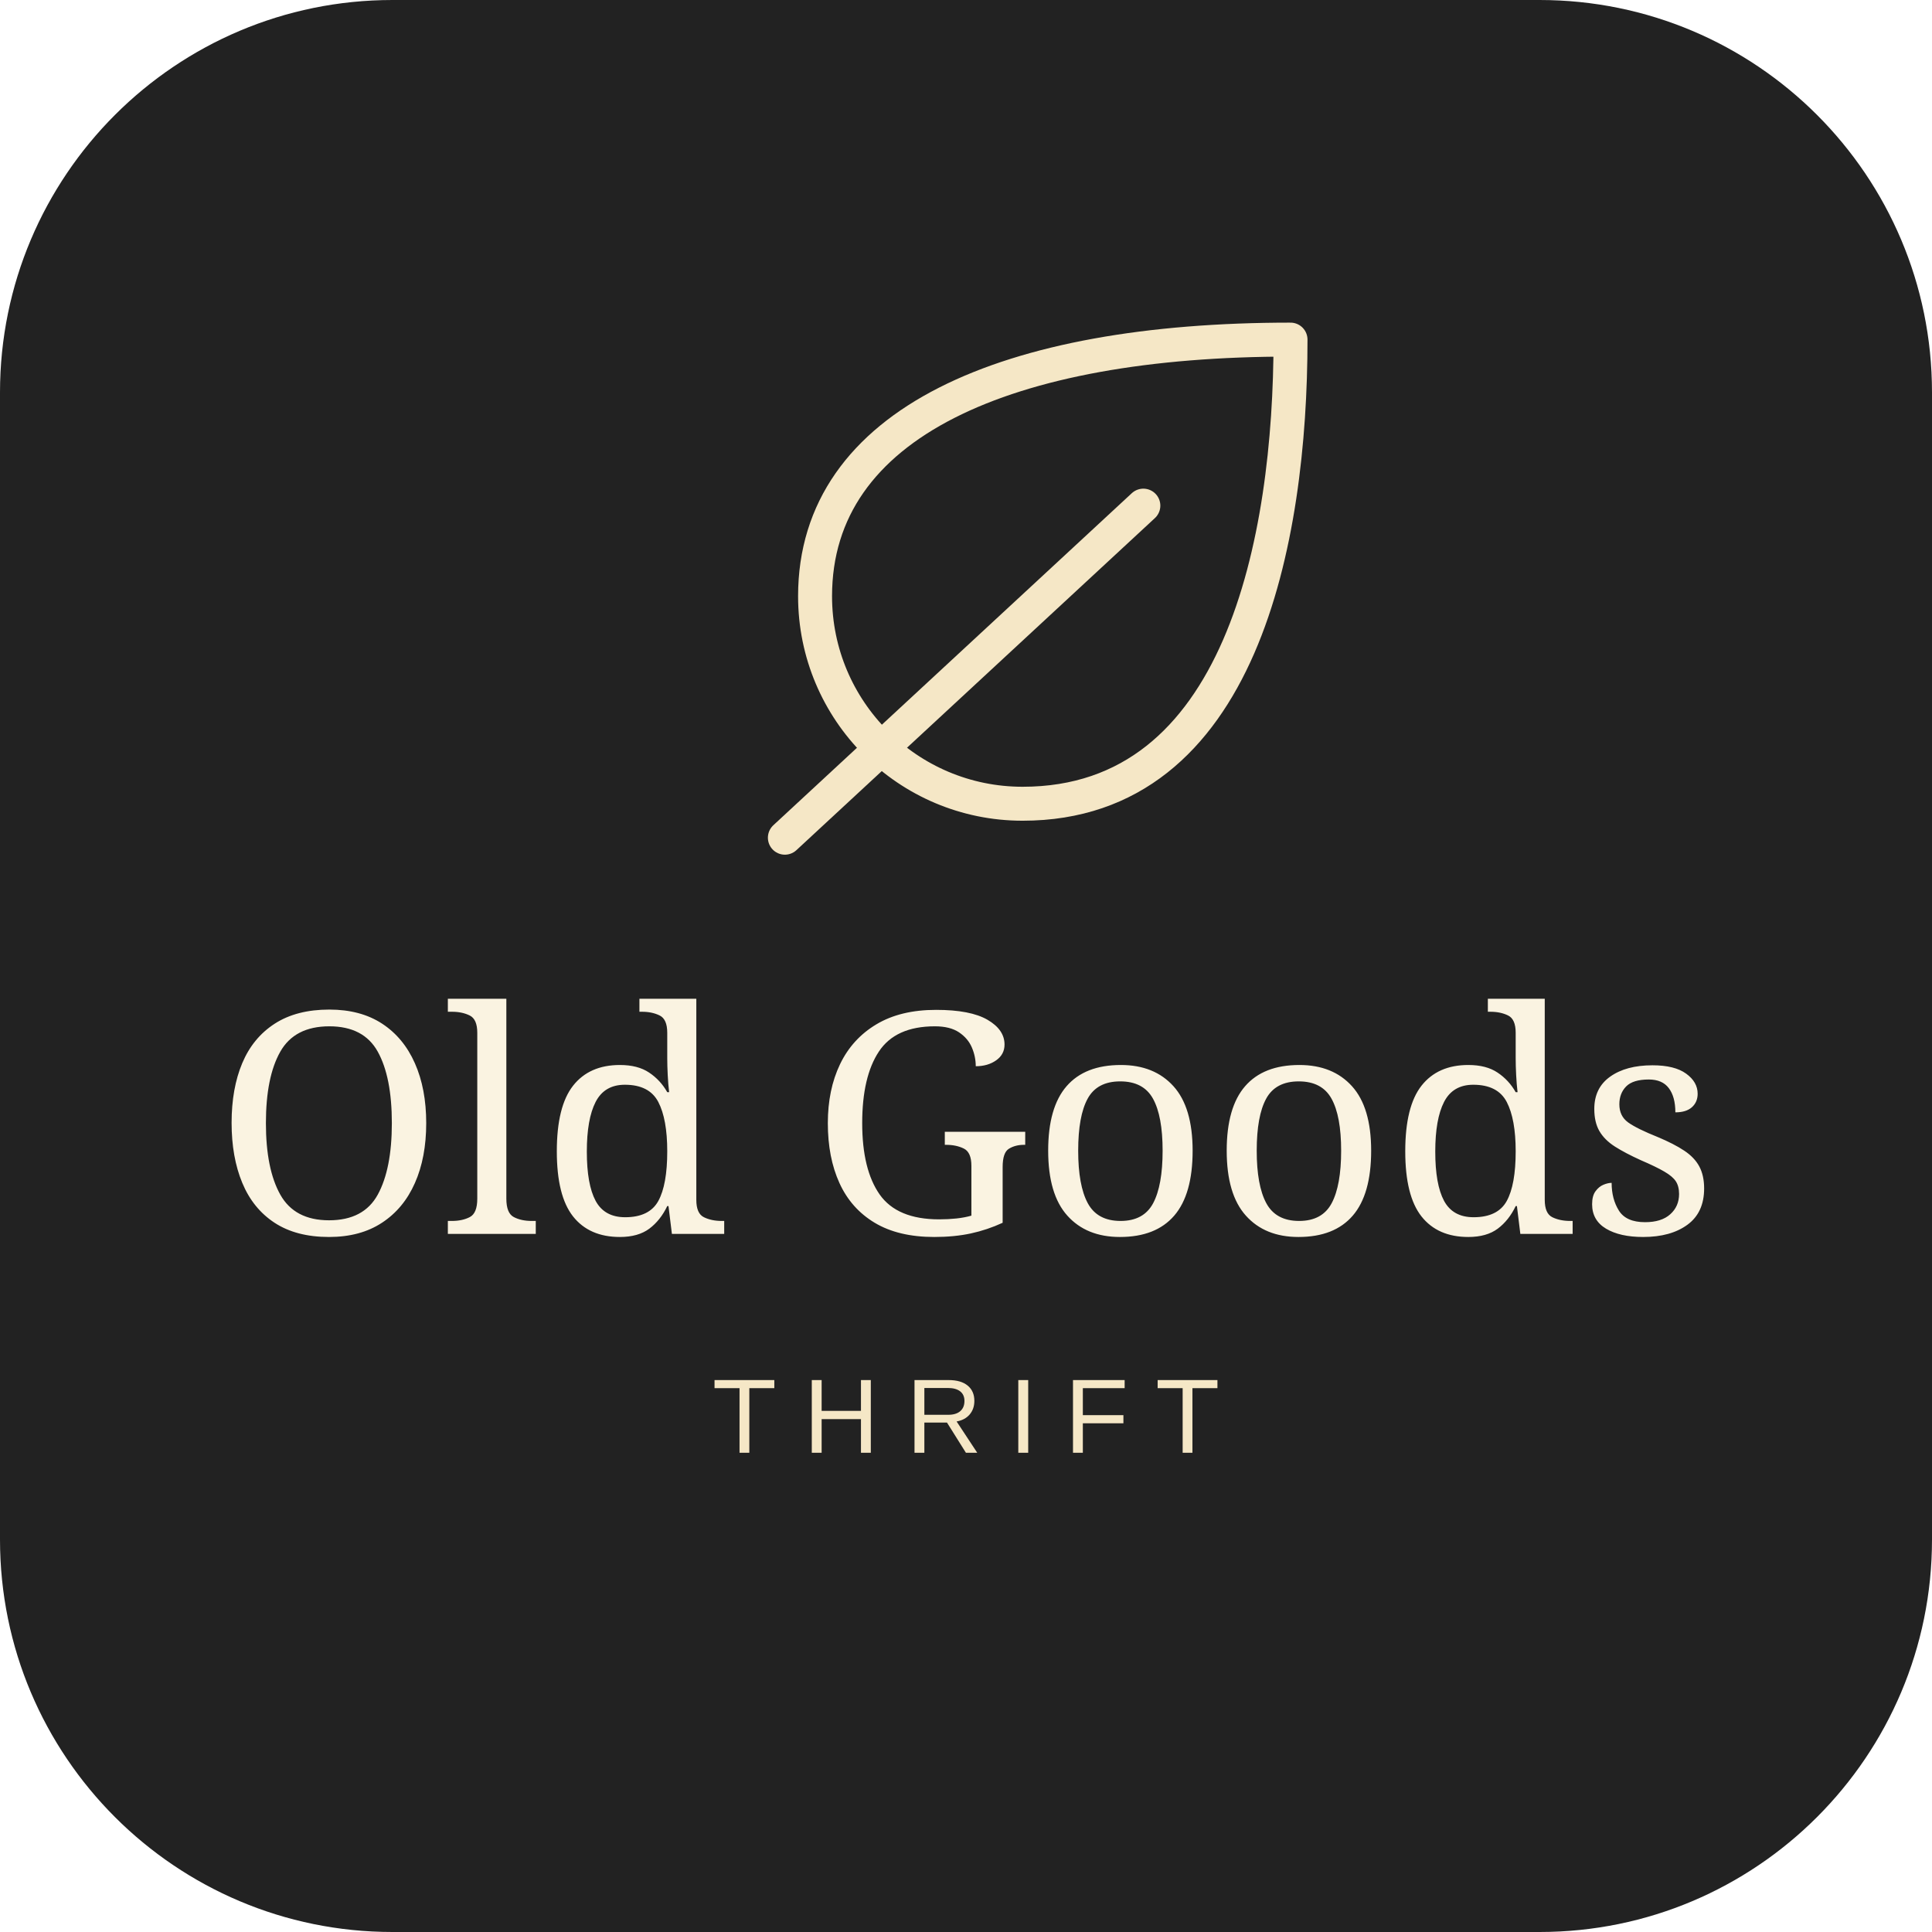
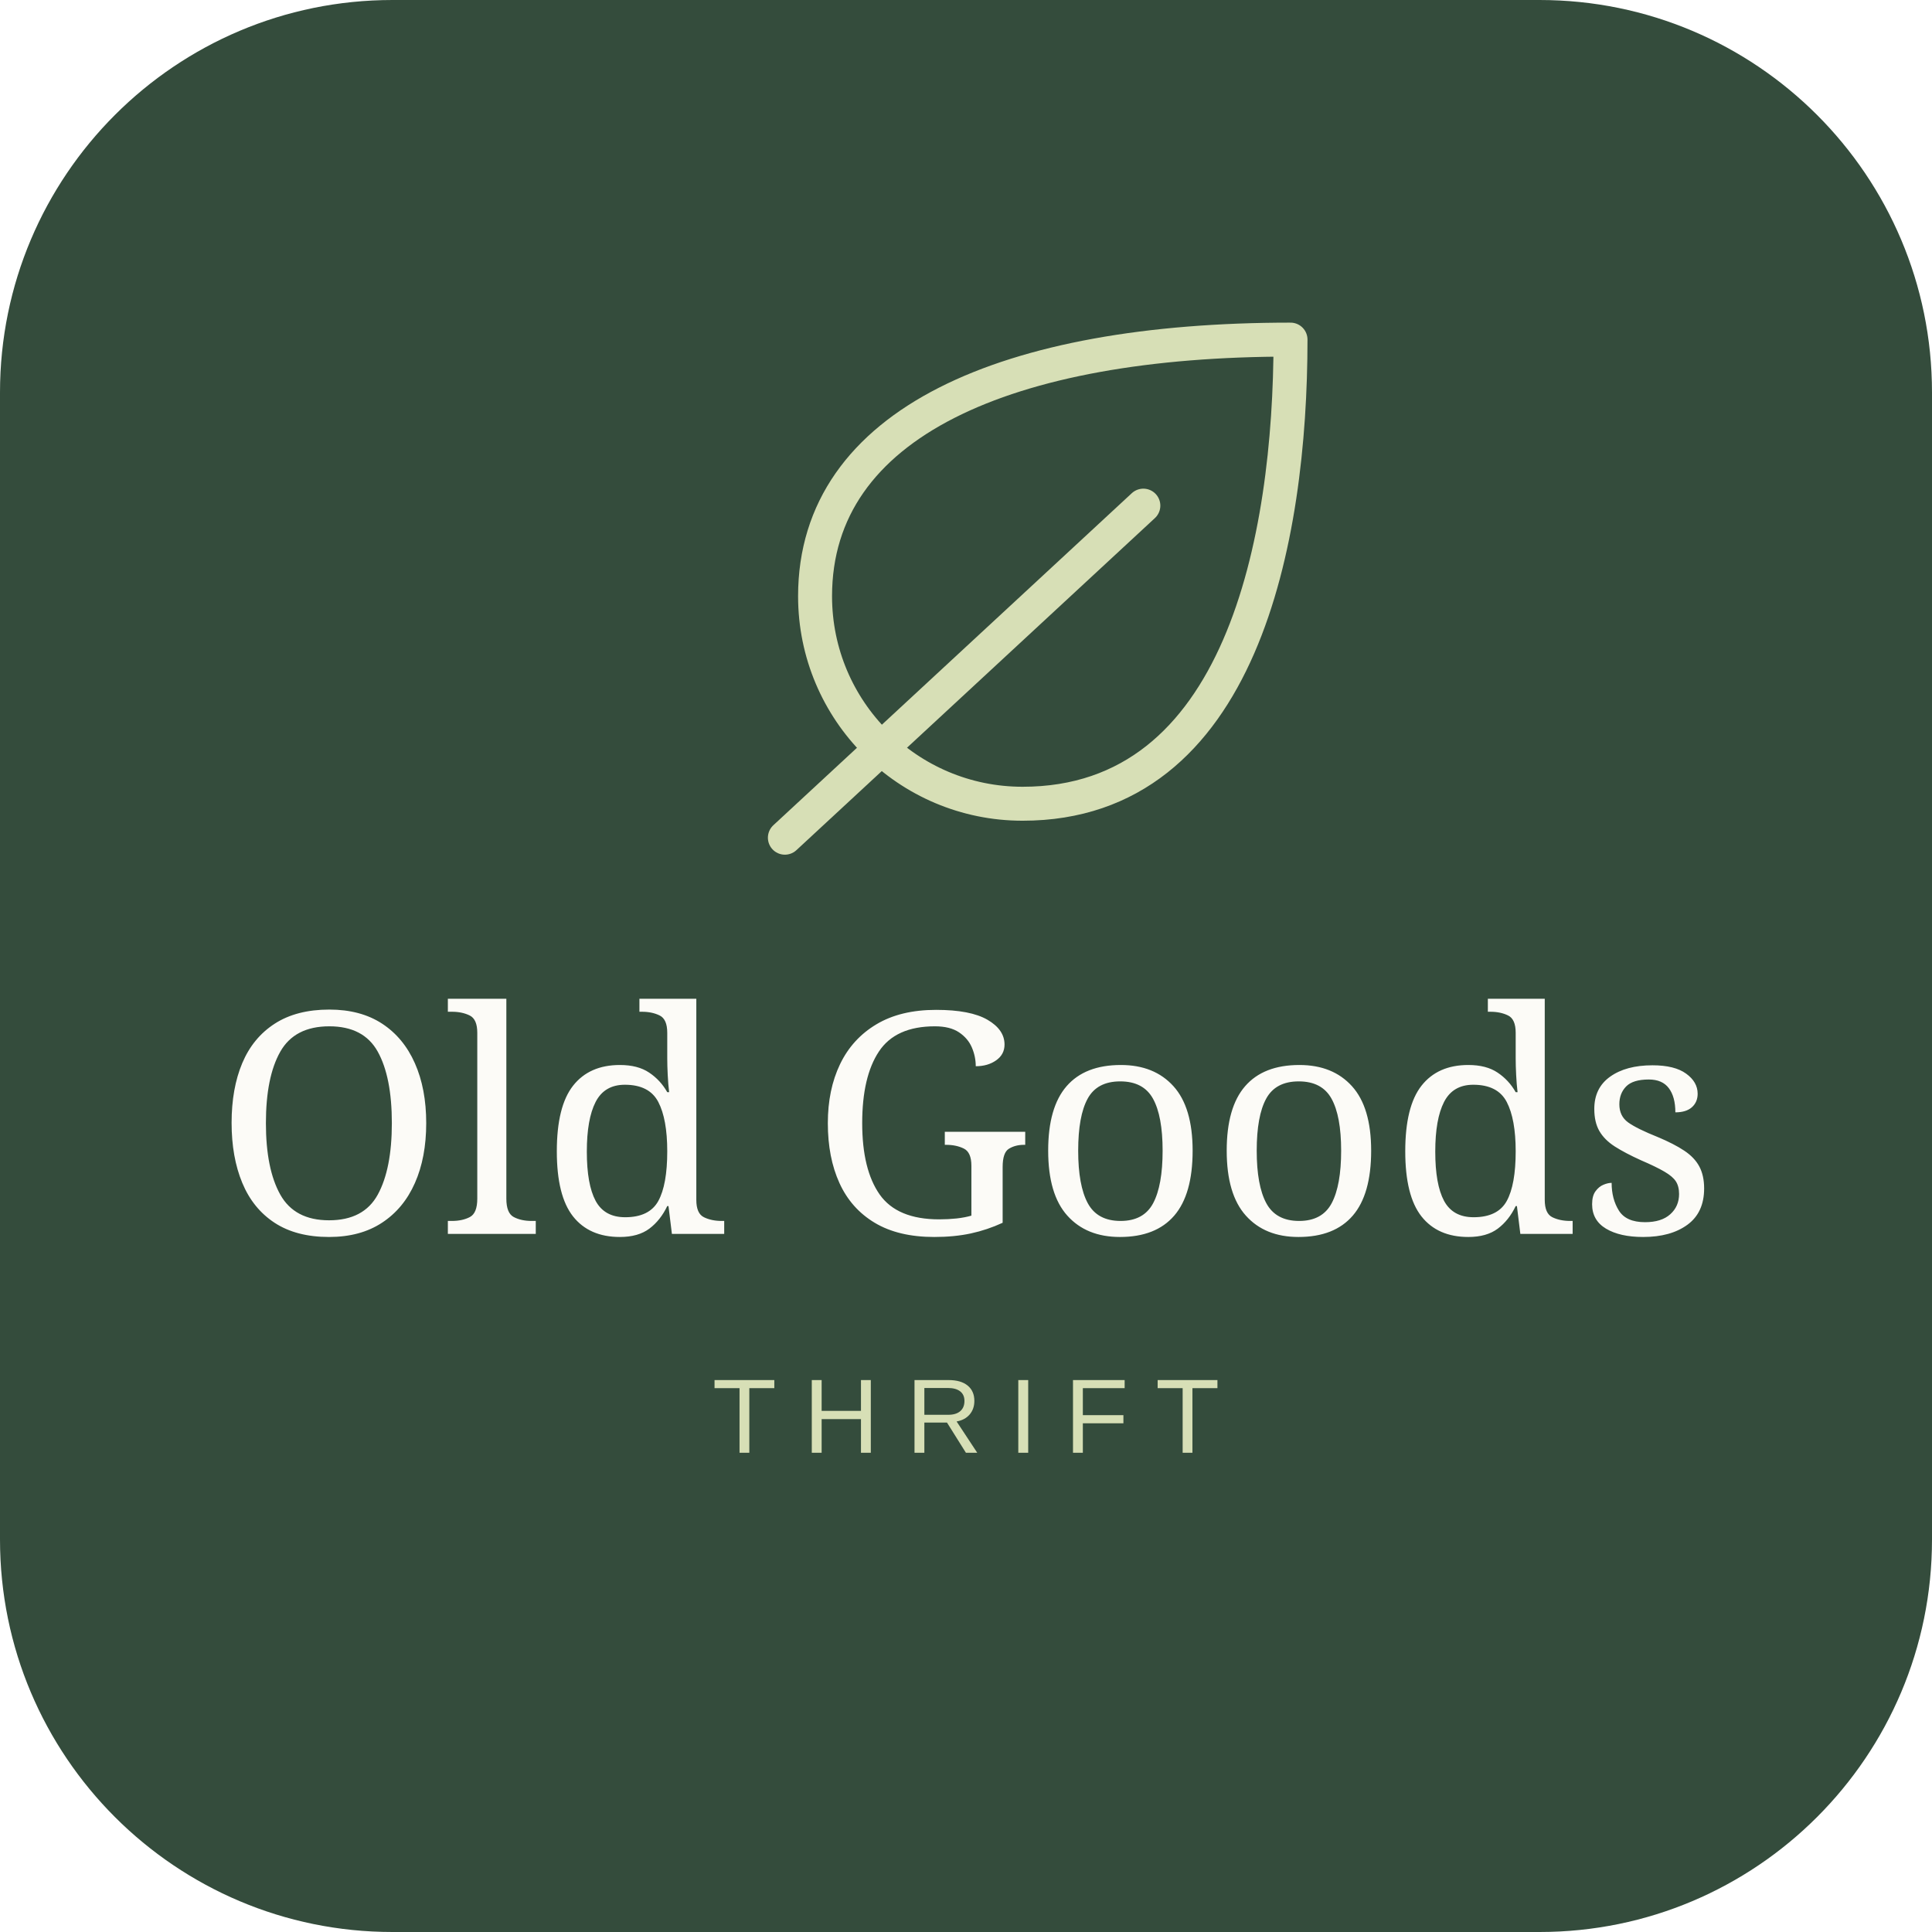
<svg xmlns="http://www.w3.org/2000/svg" width="512" height="512" viewBox="0 0 512 512">
-   <rect width="512" height="512" rx="104" fill="#222222" />
-   <path d="M342 90c-75 0-126 22-126 68a55 55 0 0 0 55 55c58 0 71-70 71-123Z" fill="none" stroke="#f5e7c6" stroke-width="9" stroke-linejoin="round" />
-   <path d="m208 222 95-88" fill="none" stroke="#f5e7c6" stroke-width="9" stroke-linecap="round" />
-   <text x="256" y="327" text-anchor="middle" fill="#faf3e1" font-family="Georgia,serif" font-size="82">Old Goods</text>
-   <text x="256" y="385" text-anchor="middle" fill="#f5e7c6" font-family="Arial,sans-serif" font-size="28" letter-spacing="7">THRIFT</text>
+   <rect width="512" height="512" rx="104" fill="#344c3c" />
+   <path d="M342 90c-75 0-126 22-126 68a55 55 0 0 0 55 55c58 0 71-70 71-123Z" fill="none" stroke="#d7dfb6" stroke-width="9" stroke-linejoin="round" />
+   <path d="m208 222 95-88" fill="none" stroke="#d7dfb6" stroke-width="9" stroke-linecap="round" />
+   <text x="256" y="327" text-anchor="middle" fill="#fcfbf7" font-family="Georgia,serif" font-size="82">Old Goods</text>
+   <text x="256" y="385" text-anchor="middle" fill="#d7dfb6" font-family="Arial,sans-serif" font-size="28" letter-spacing="7">THRIFT</text>
</svg>
